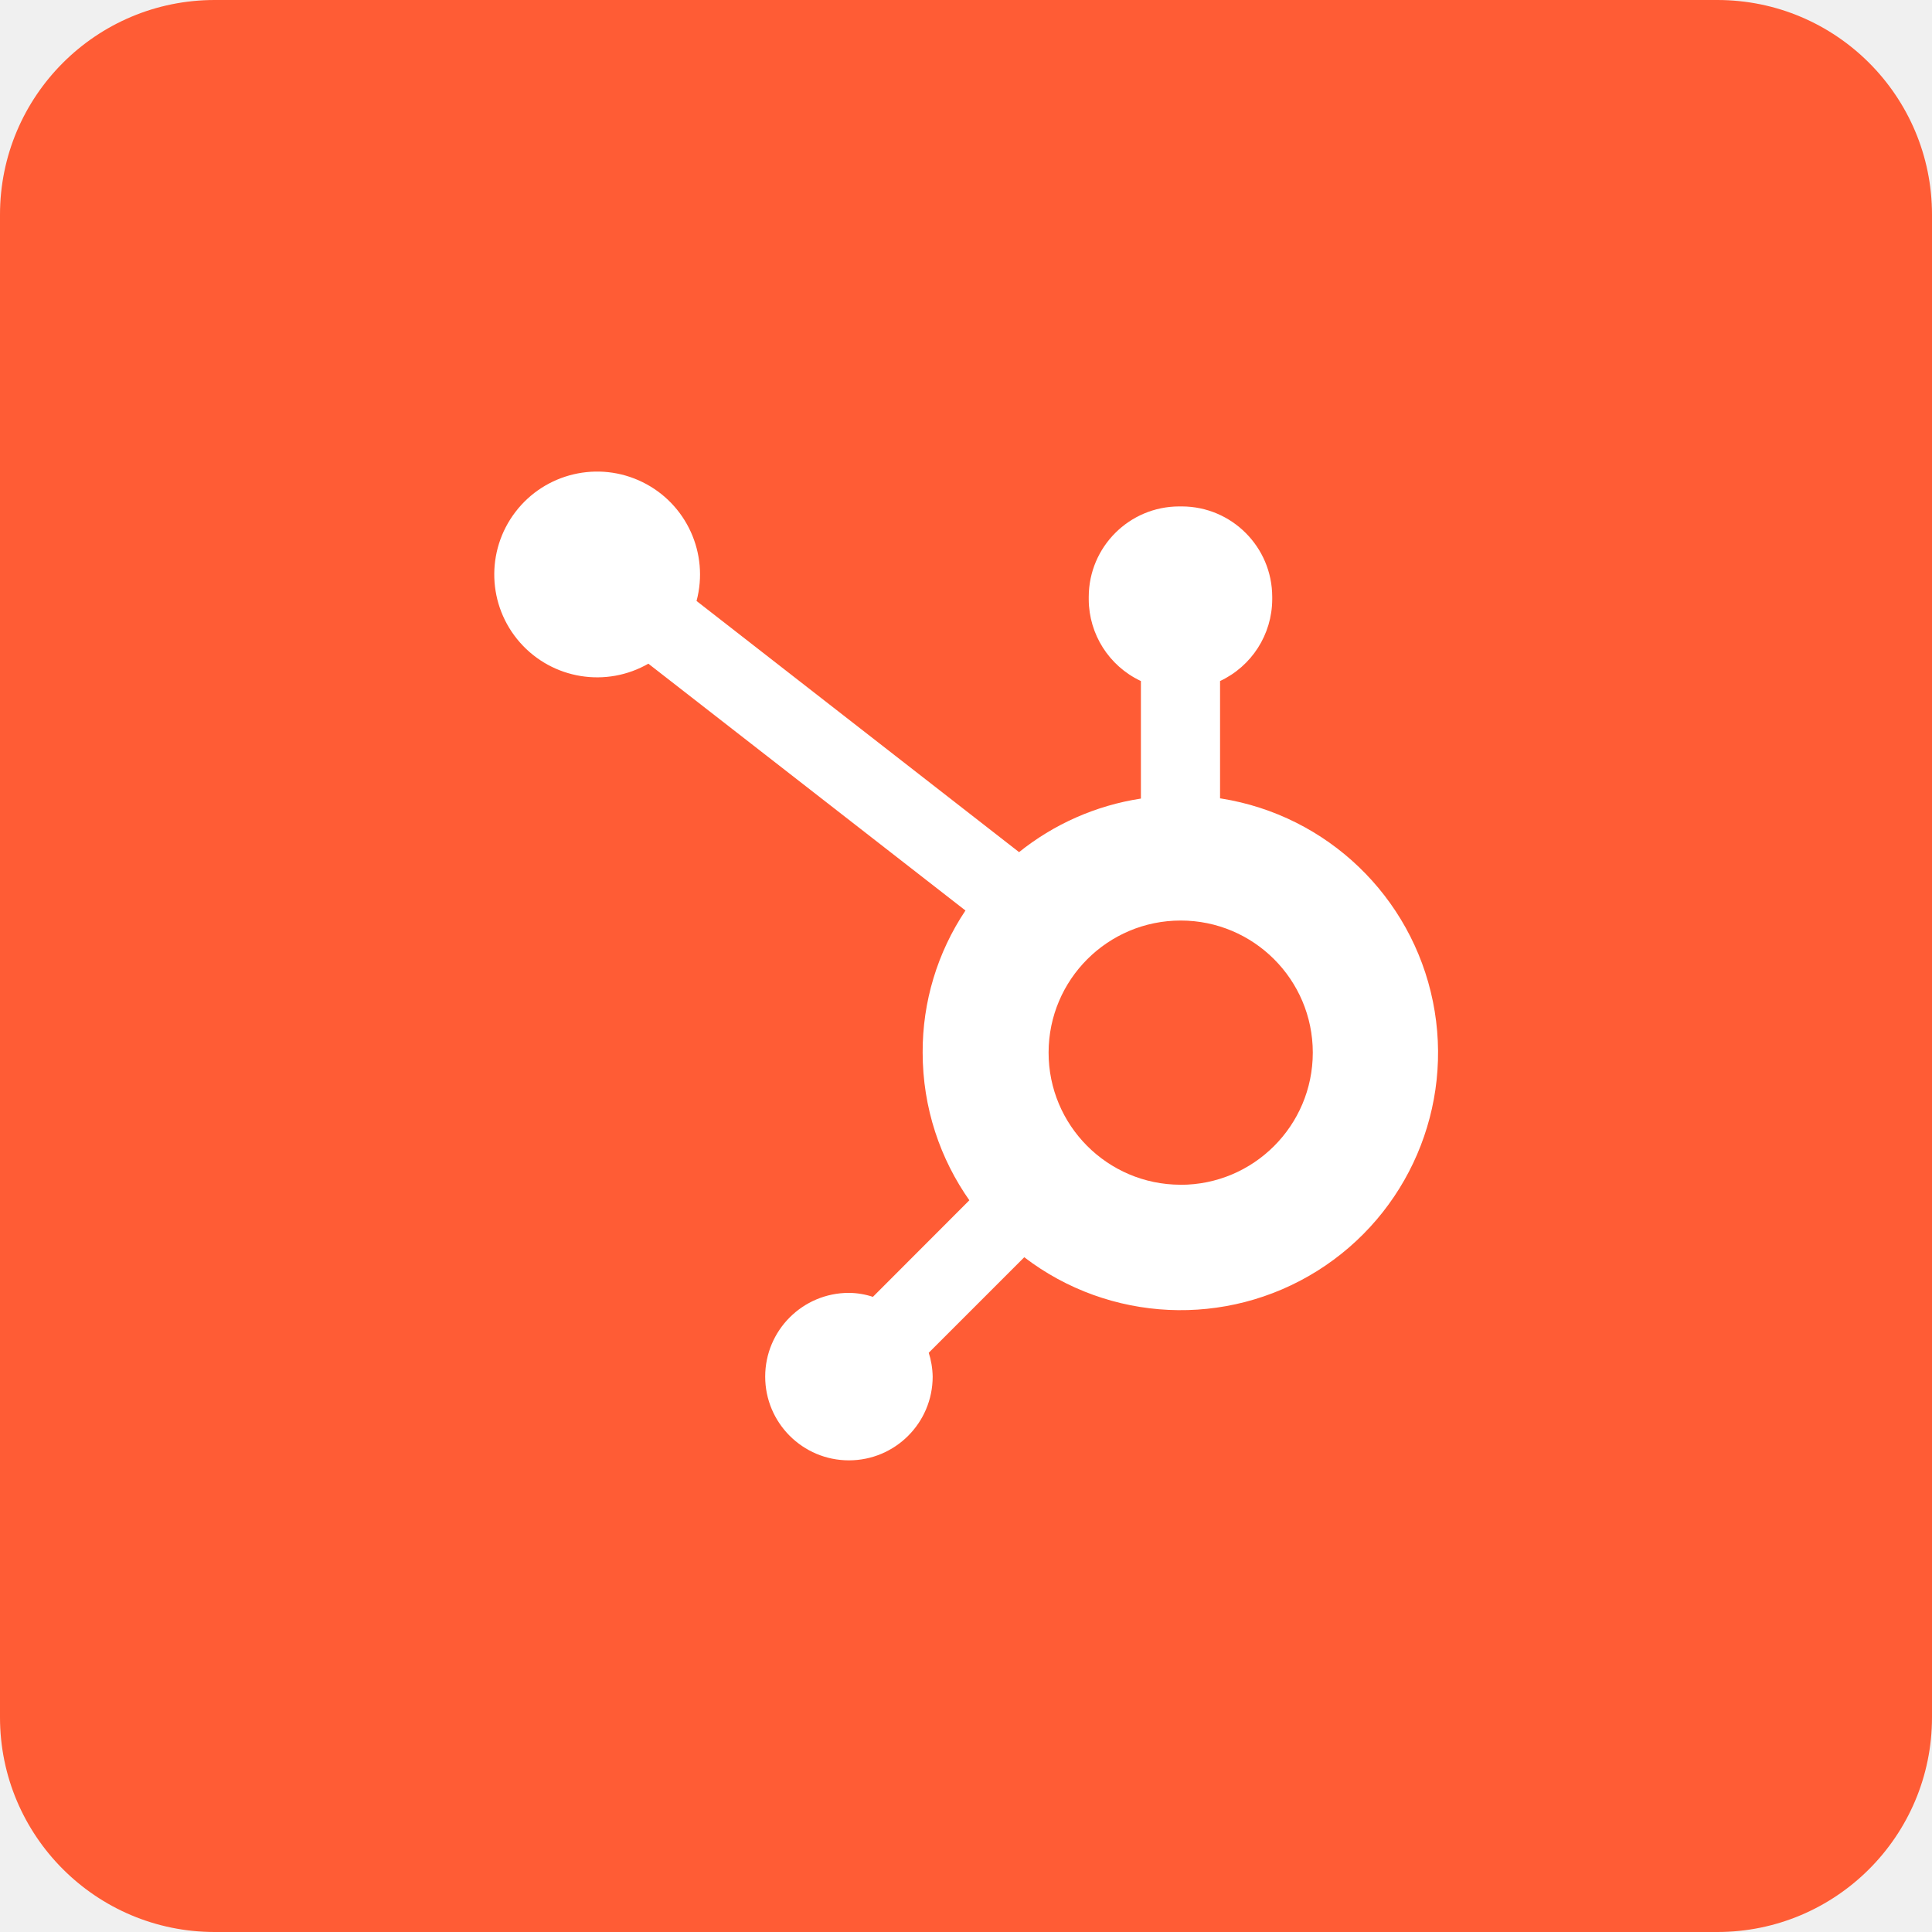
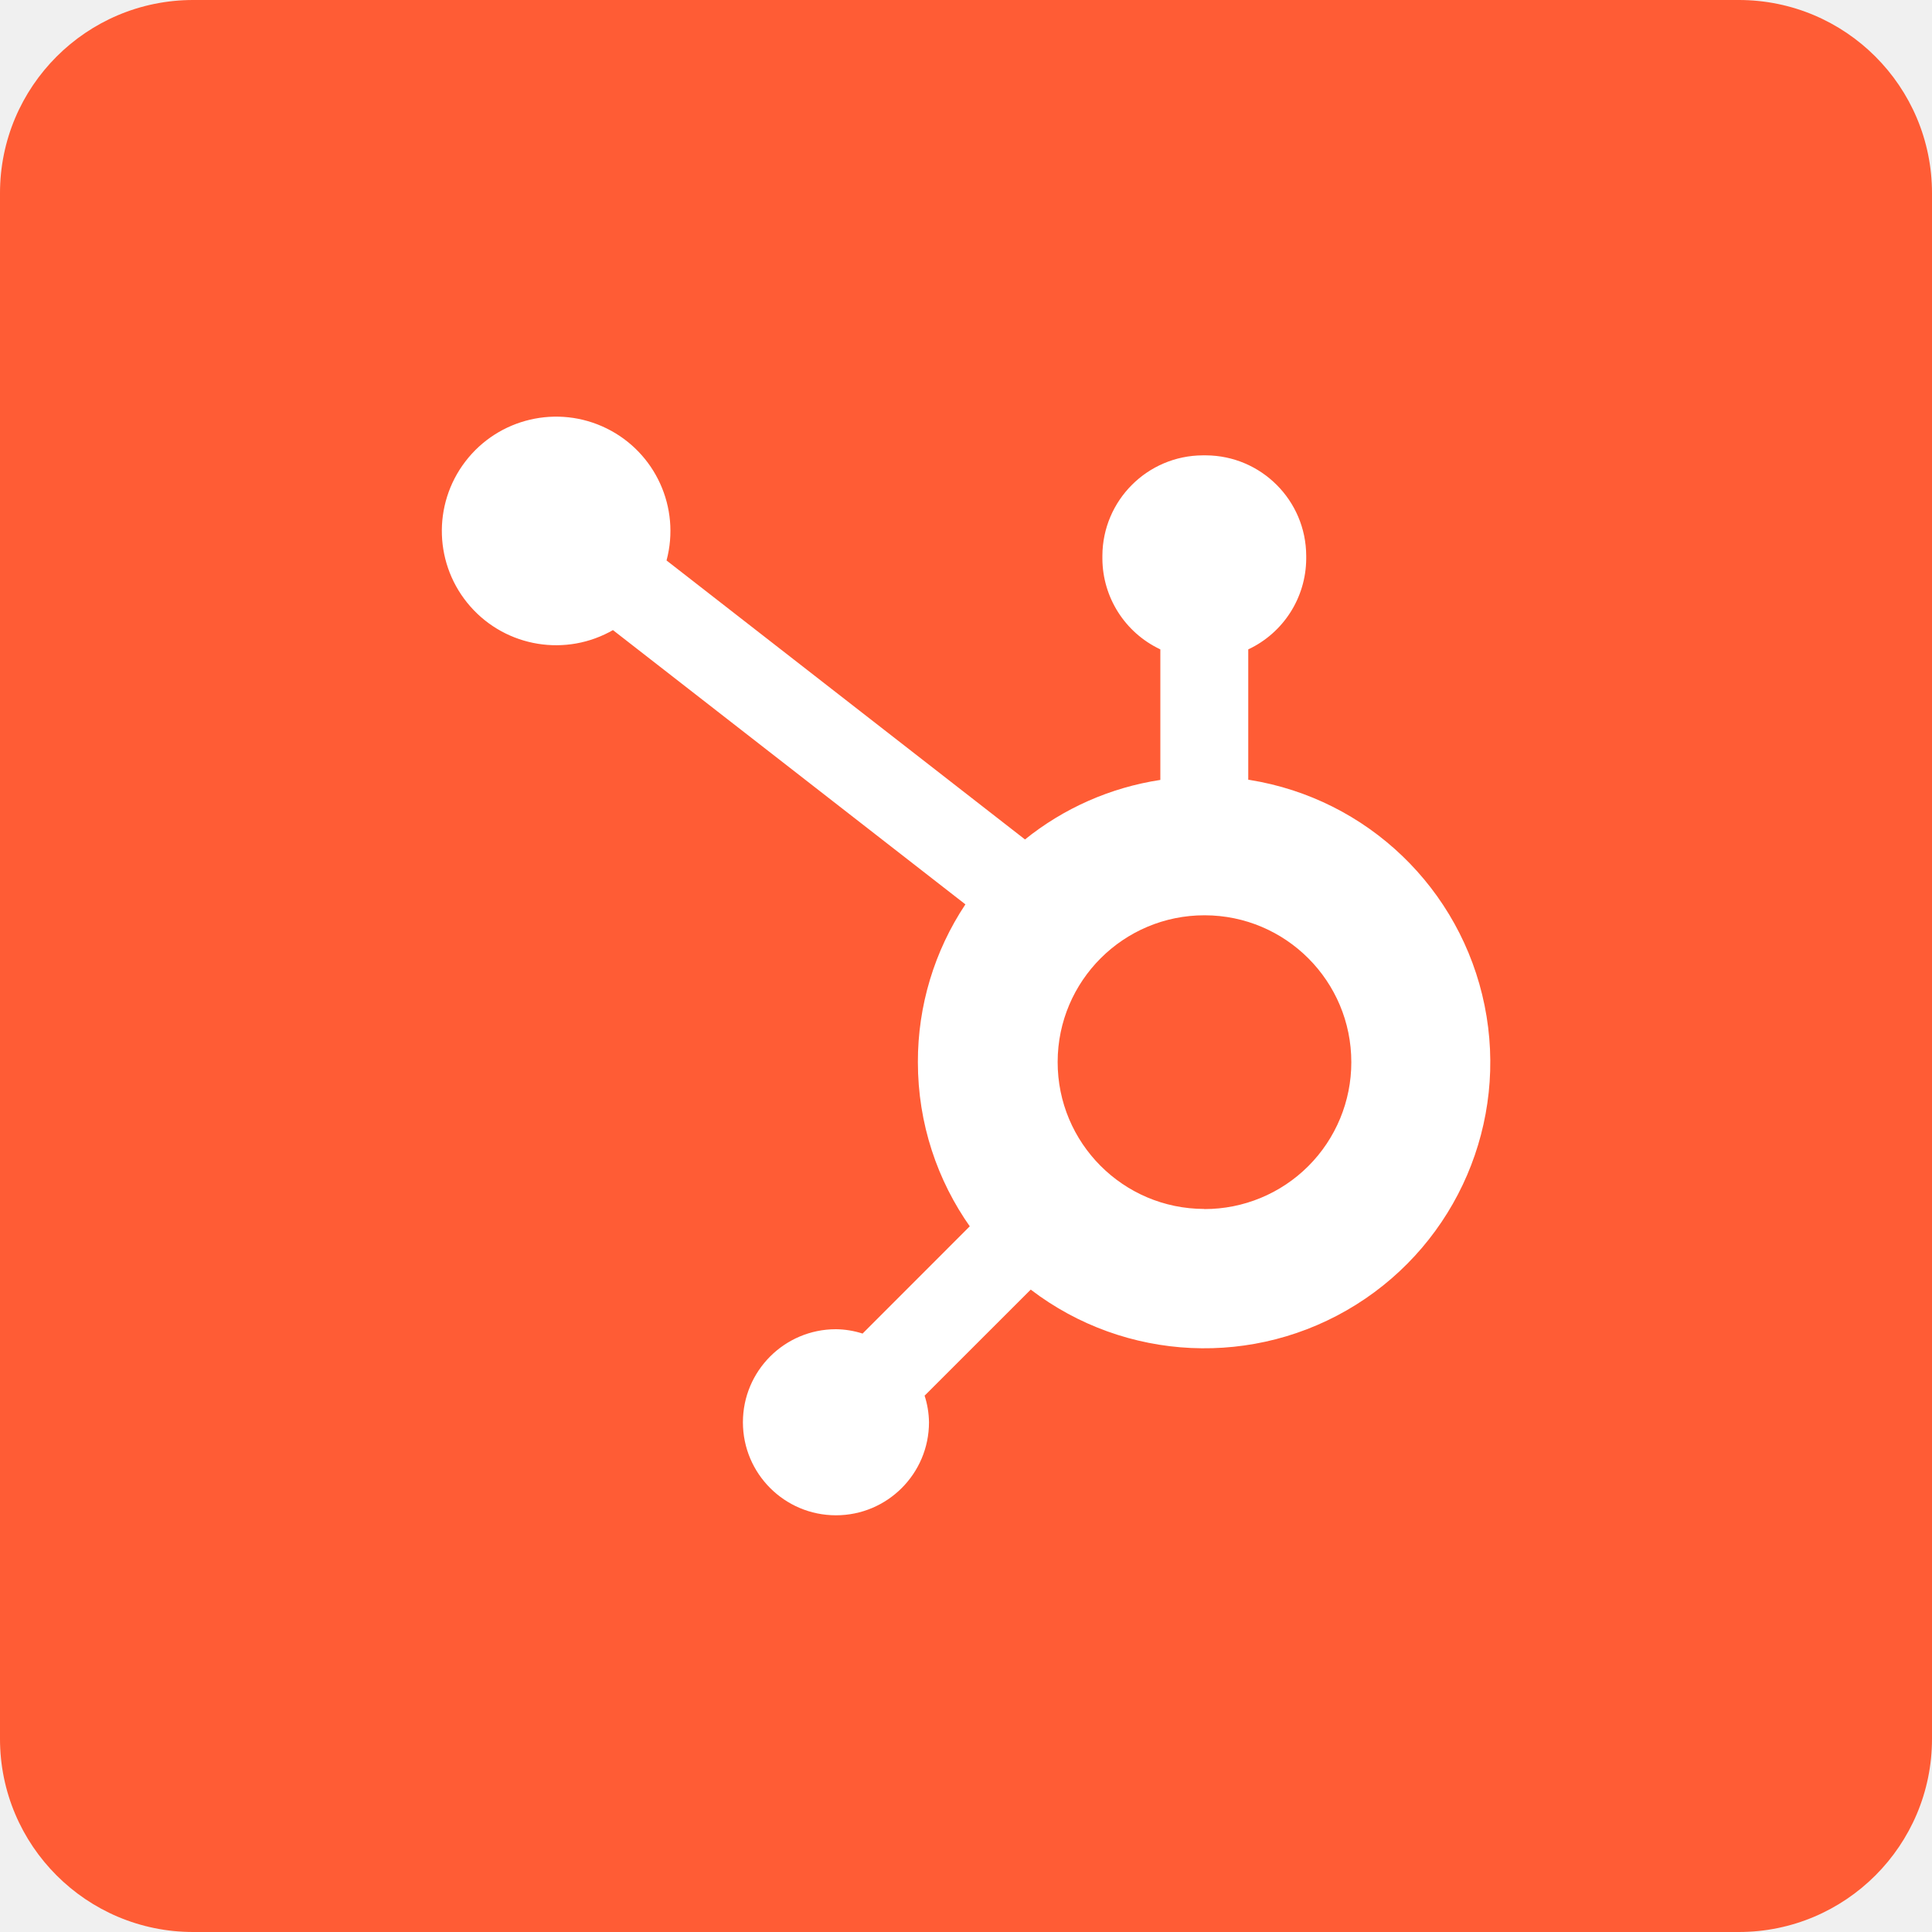
- <svg xmlns="http://www.w3.org/2000/svg" fill="none" viewBox="0 0 18 18">
+ <svg xmlns="http://www.w3.org/2000/svg" fill="none" viewBox="0 0 20 20">
  <rect width="100%" height="100%" rx="2px" ry="2px" fill="#FF5C35" />
-   <g transform="translate(9, 9) scale(0.5625) translate(-9, -9)">
-     <path fill="#fff" d="M13.208 6.223V4.28a1.5 1.5 0 0 0 .864-1.35v-.045a1.5 1.5 0 0 0-1.496-1.497h-.046a1.5 1.5 0 0 0-1.497 1.496v.046a1.5 1.5 0 0 0 .855 1.346l.009.004v1.947a4.25 4.25 0 0 0-2.027.894l.009-.007-5.342-4.16a1.704 1.704 0 1 0-.79 1.034l-.009.004 5.253 4.089a4.2 4.2 0 0 0-.709 2.351c0 .917.29 1.766.783 2.462l-.009-.014-1.598 1.6a1.3 1.3 0 0 0-.396-.066h-.001a1.387 1.387 0 1 0 1.387 1.388 1.4 1.4 0 0 0-.068-.406l.003.01 1.582-1.582a4.264 4.264 0 1 0 3.263-7.598l-.025-.003zm-.658 6.4a2.188 2.188 0 1 1 2.194-2.19v.002a2.19 2.19 0 0 1-2.189 2.189z" />
+   <g transform="translate(10, 10) scale(0.625) translate(-10, -10)">
+     <path fill="#fff" d="M14.675 6.914V4.756a1.67 1.67 0 0 0 .96-1.5v-.05a1.67 1.67 0 0 0-1.662-1.664h-.05a1.67 1.67 0 0 0-1.664 1.663v.05a1.67 1.67 0 0 0 .95 1.496l.01.005v2.162a4.7 4.7 0 0 0-2.252.994l.01-.008L5.04 3.283a1.893 1.893 0 1 0-.878 1.148l-.01.005L9.99 8.979a4.7 4.7 0 0 0-.787 2.613c0 1.018.322 1.962.87 2.735l-.01-.016-1.776 1.777a1.5 1.5 0 0 0-.44-.072h-.002a1.541 1.541 0 1 0 1.542 1.542 1.5 1.5 0 0 0-.076-.452l.004.01 1.757-1.756a4.737 4.737 0 1 0 3.626-8.442l-.027-.004zm-.73 7.11a2.432 2.432 0 1 1 2.437-2.43 2.43 2.43 0 0 1-2.432 2.432z" />
  </g>
</svg>
